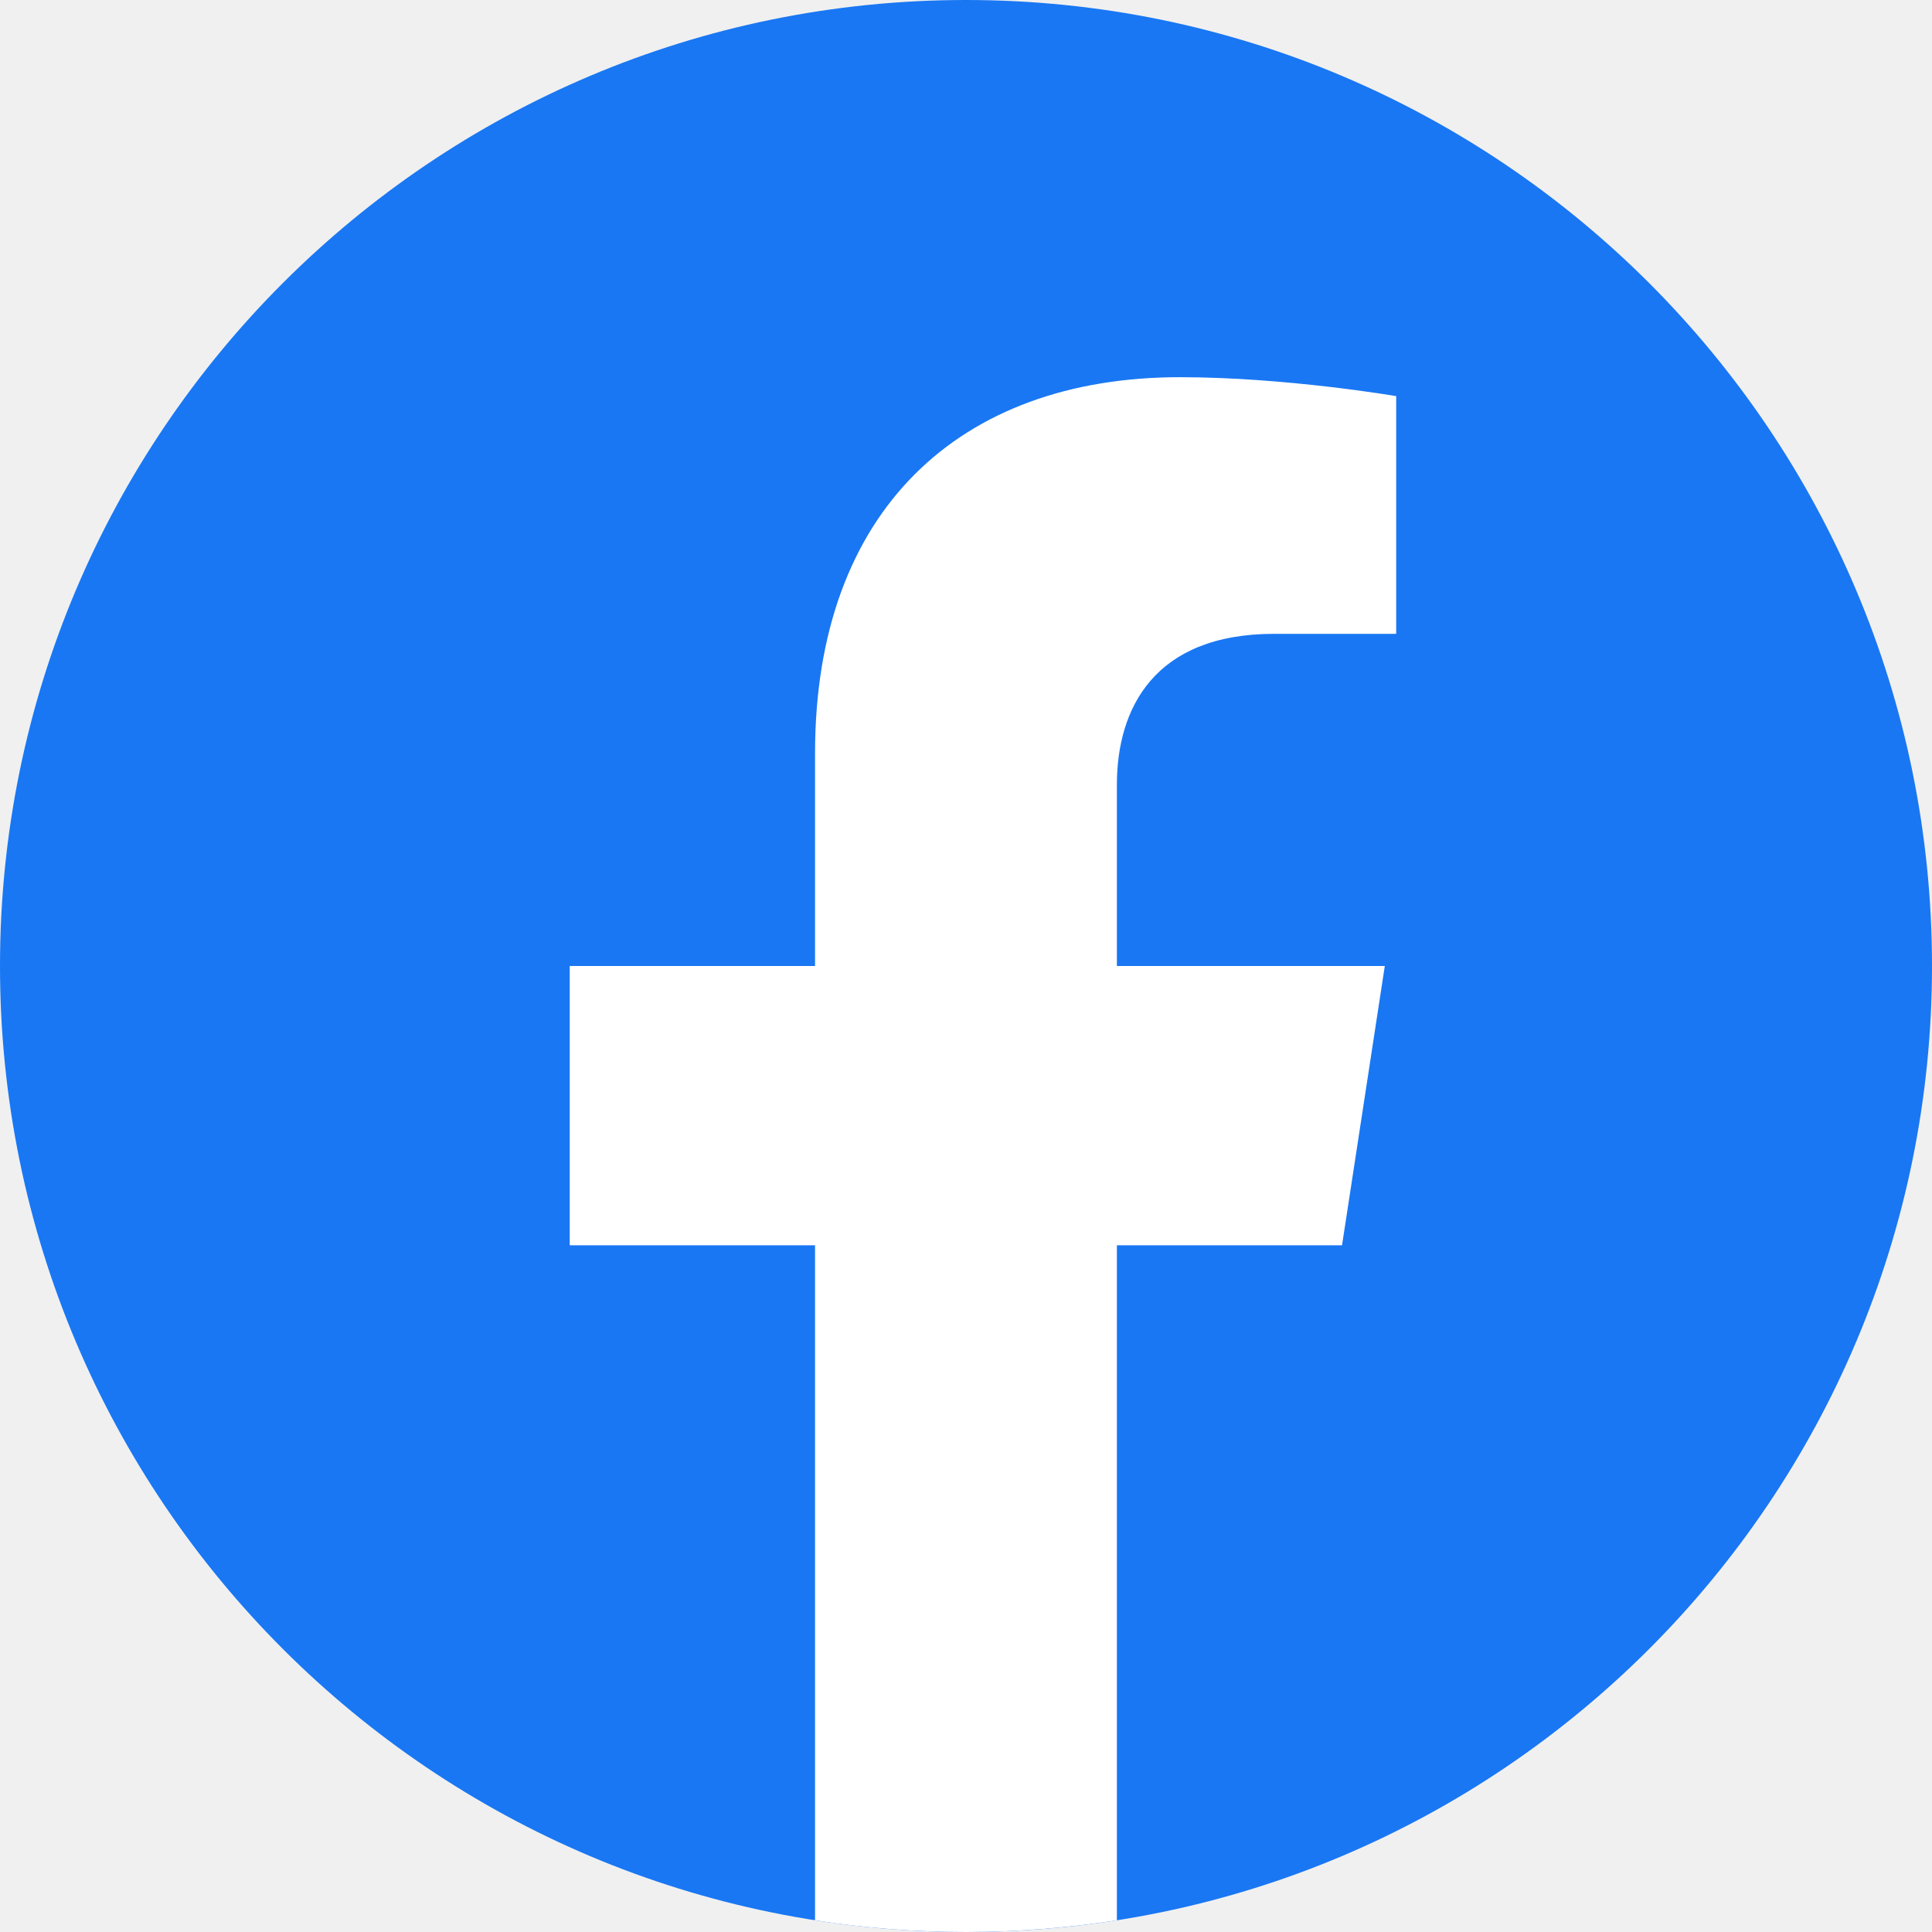
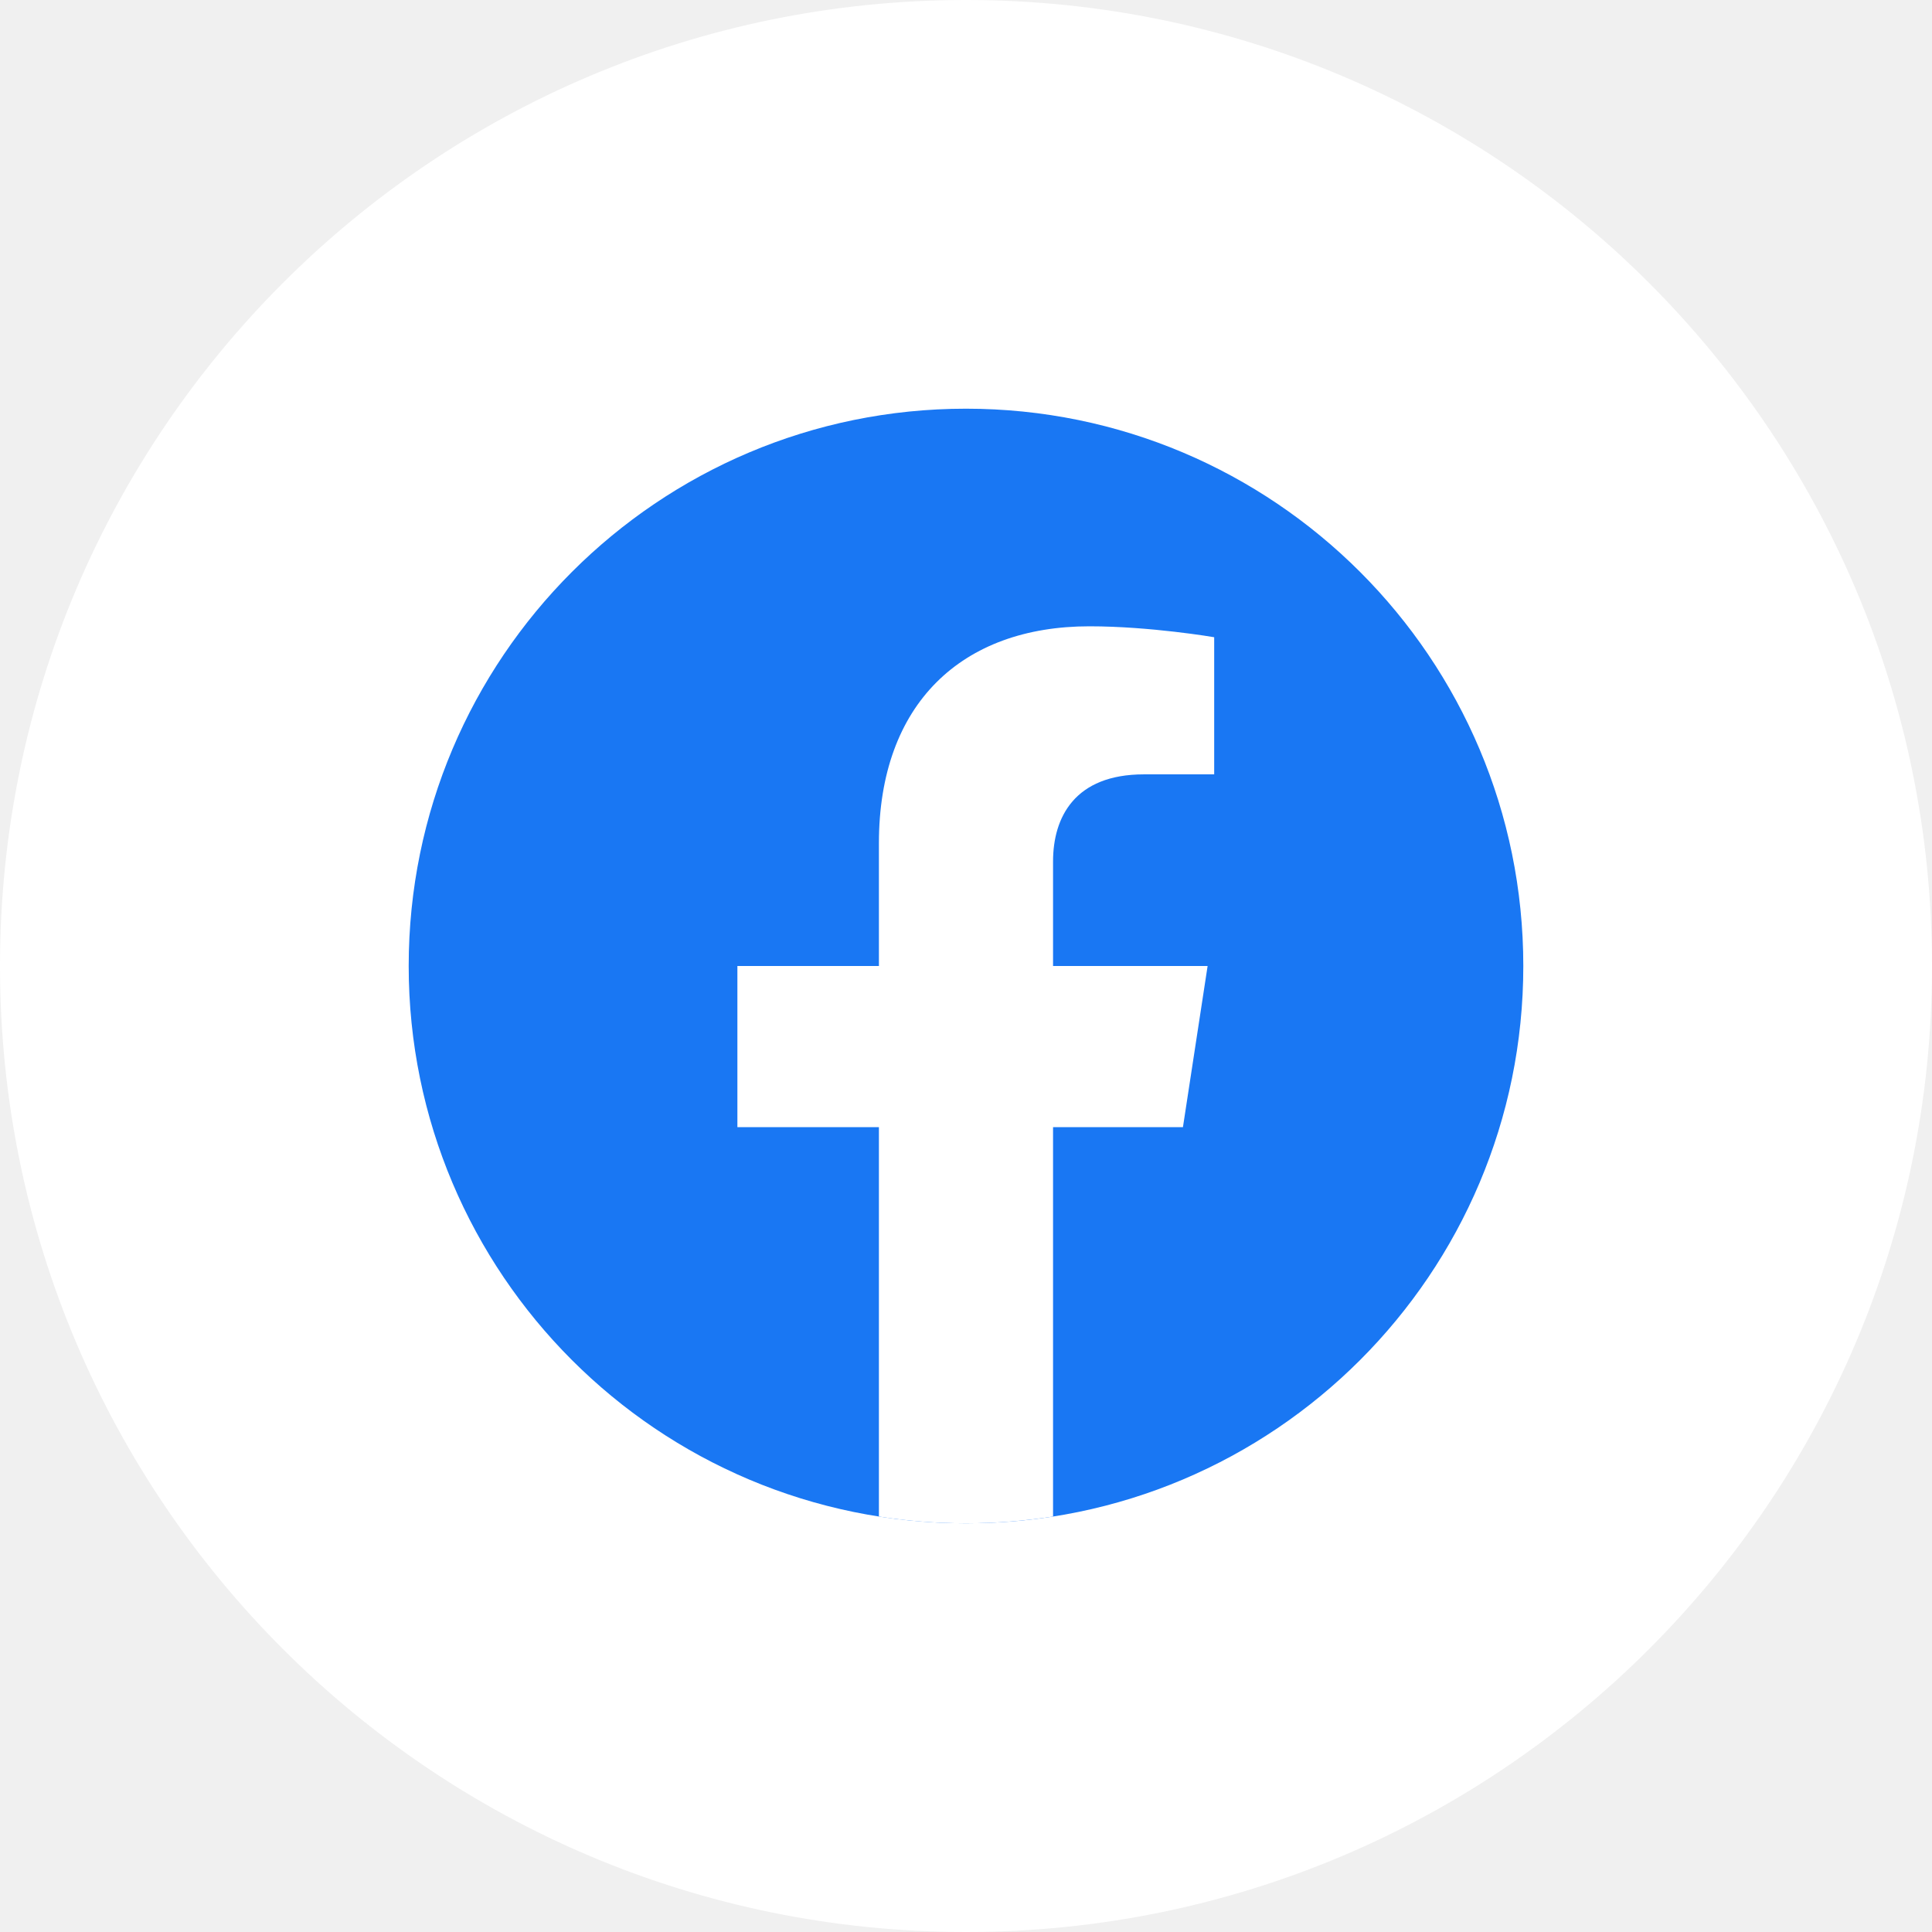
- <svg xmlns="http://www.w3.org/2000/svg" width="30" height="30" viewBox="0 0 30 30" fill="none">
-   <path d="M15 30C23.284 30 30 23.284 30 15C30 6.716 23.284 0 15 0C6.716 0 0 6.716 0 15C0 23.284 6.716 30 15 30Z" fill="#1977F3" />
-   <path d="M20.839 19.337L21.503 15H17.343V12.186C17.343 11 17.923 9.842 19.788 9.842H21.68V6.151C21.68 6.151 19.963 5.857 18.322 5.857C14.896 5.857 12.656 7.933 12.656 11.694V15H8.847V19.337H12.656V29.818C13.42 29.938 14.203 30 15 30C15.797 30 16.58 29.936 17.343 29.818V19.337H20.839Z" fill="white" />
+ <svg xmlns="http://www.w3.org/2000/svg" width="52" height="52" viewBox="0 0 52 52" fill="none">
+   <circle cx="26" cy="26" r="26" fill="white" />
+   <path d="M26 41C34.284 41 41 34.284 41 26C41 17.716 34.284 11 26 11C17.716 11 11 17.716 11 26C11 34.284 17.716 41 26 41Z" fill="#1977F3" />
+   <path d="M31.839 30.337L32.503 26H28.343V23.186C28.343 22 28.923 20.842 30.788 20.842H32.68V17.151C32.68 17.151 30.963 16.857 29.322 16.857C25.896 16.857 23.656 18.933 23.656 22.694V26H19.847V30.337H23.656V40.818C24.42 40.938 25.203 41 26 41C26.797 41 27.58 40.936 28.343 40.818V30.337H31.839Z" fill="white" />
</svg>
